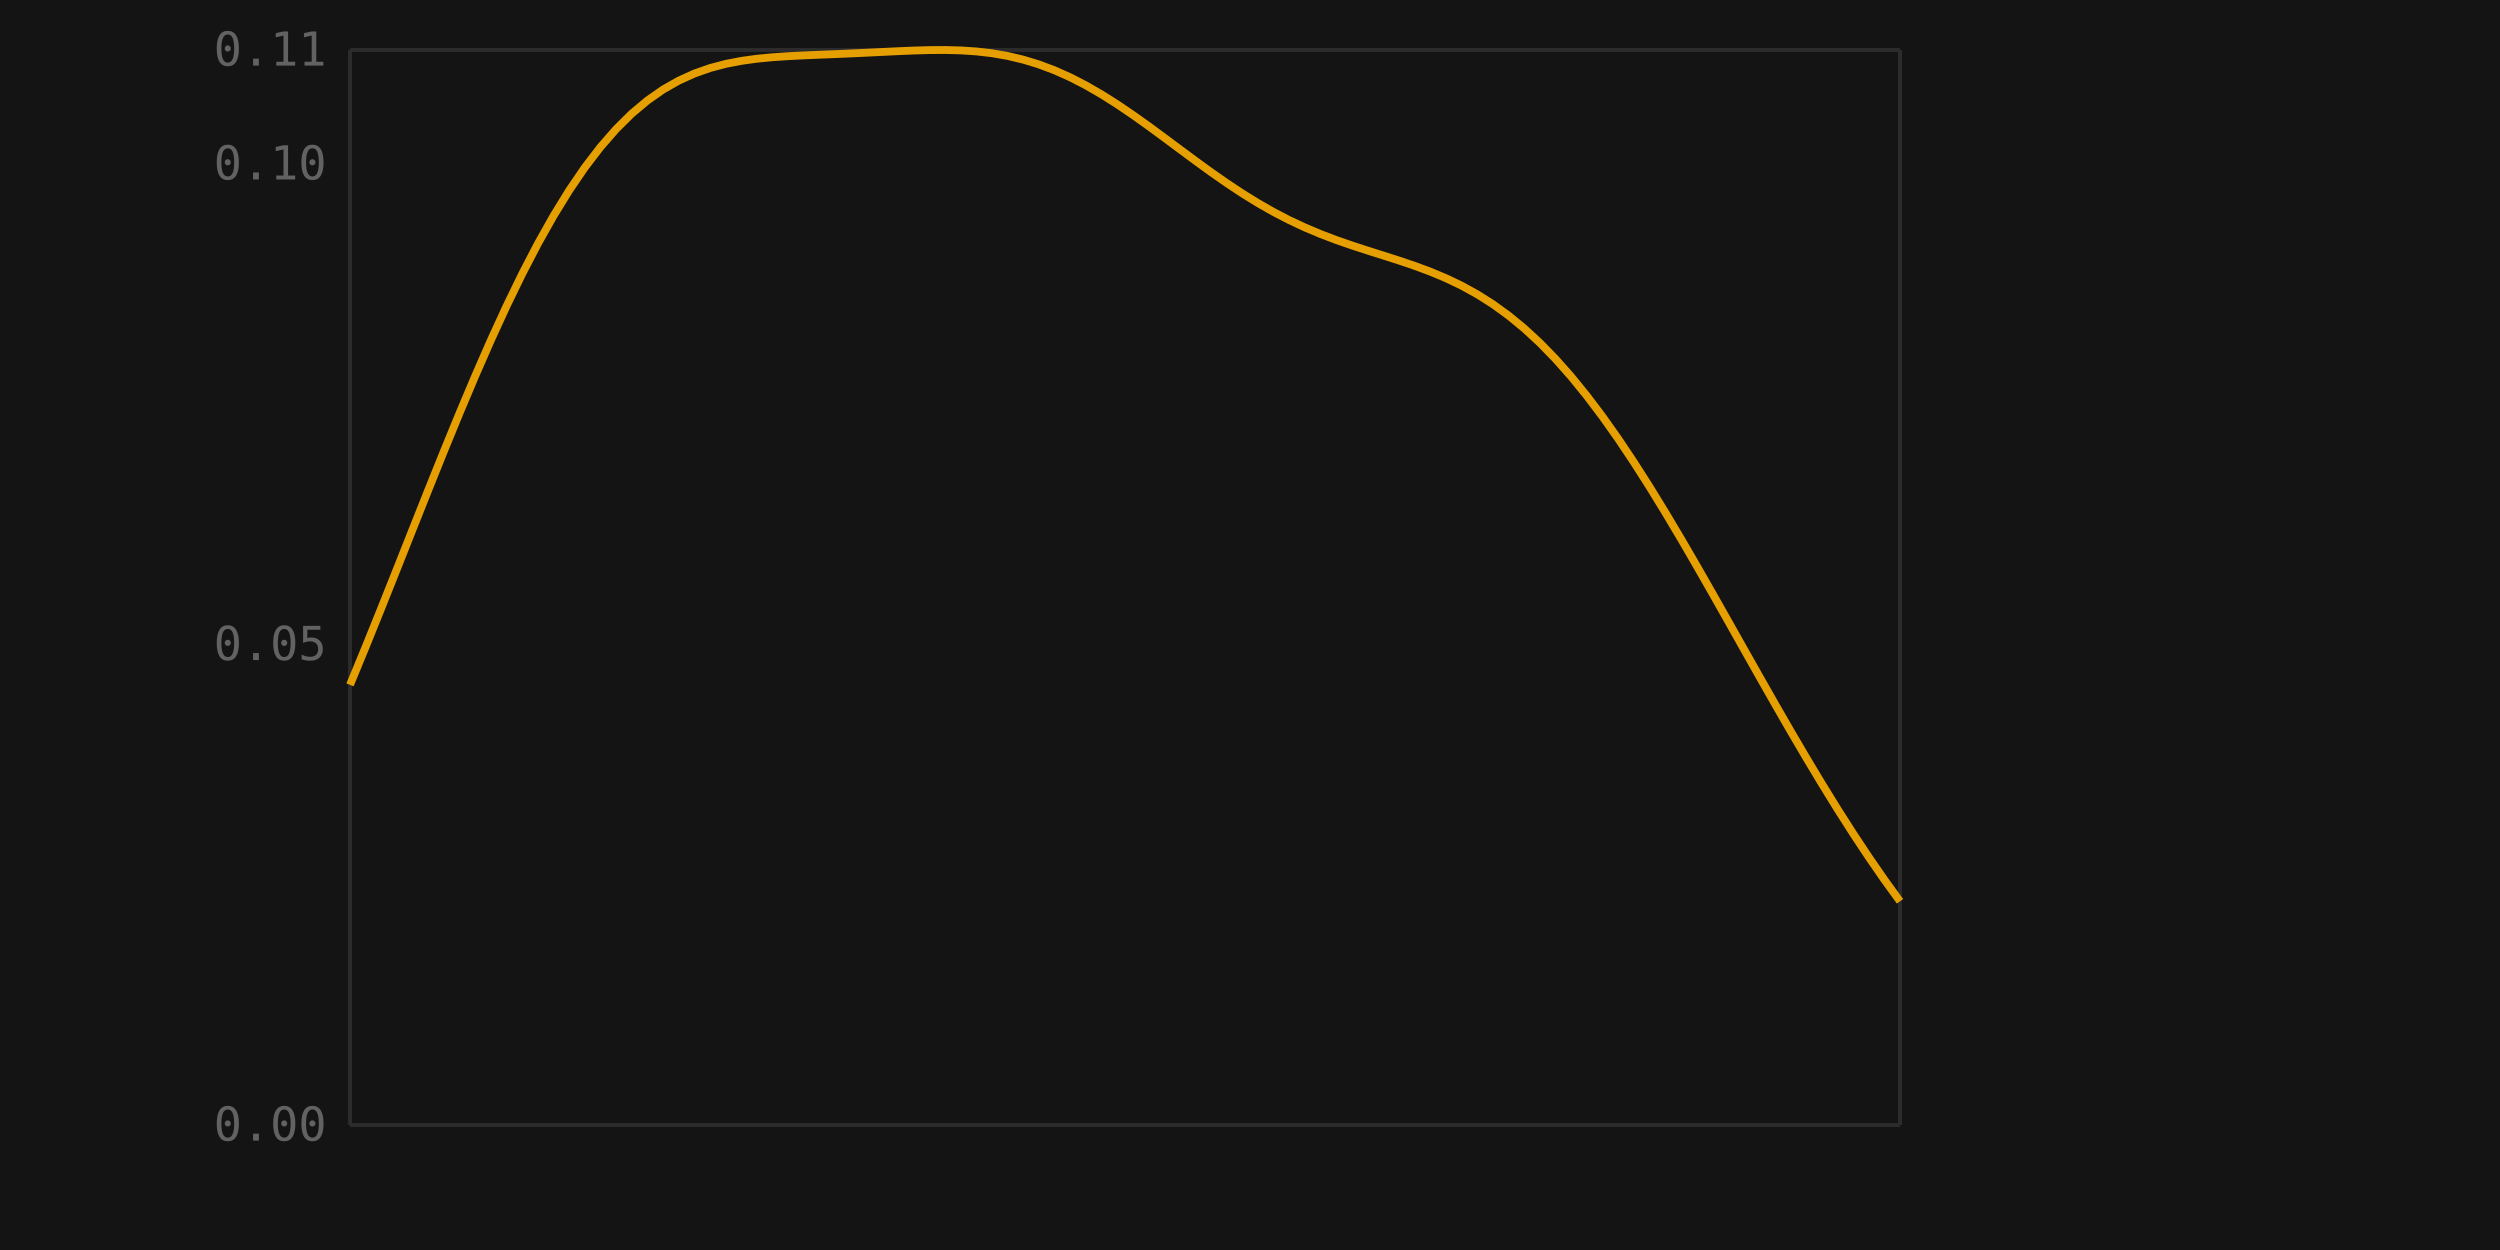
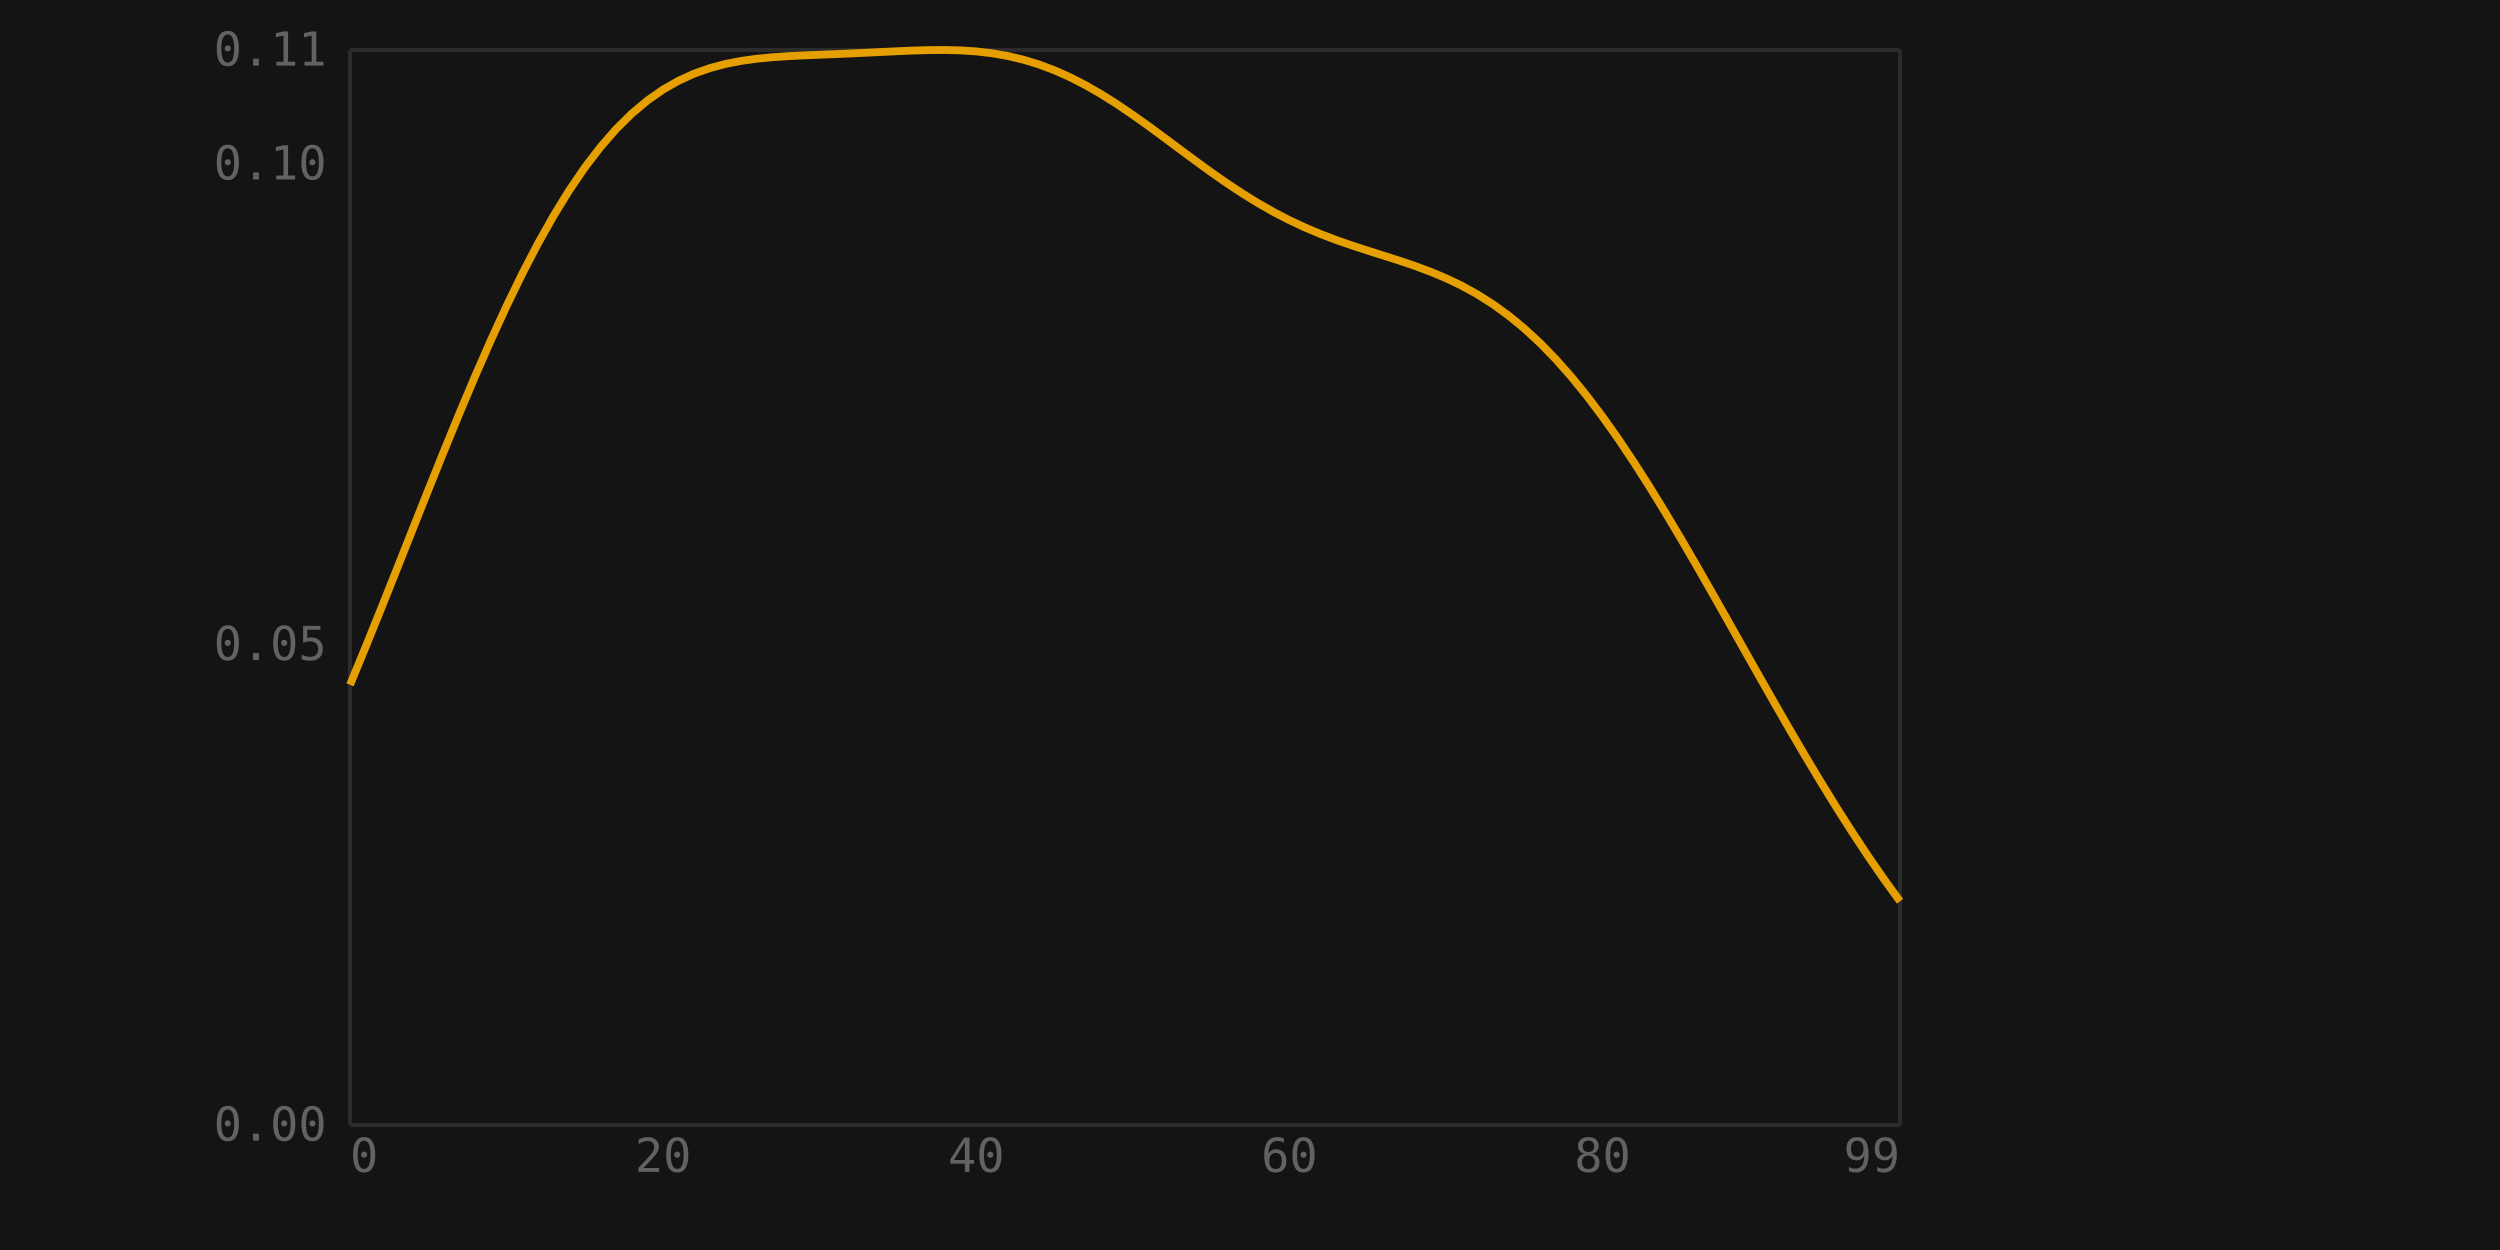
<svg xmlns="http://www.w3.org/2000/svg" viewBox="0 0 640 320" width="640" height="320">
  <rect width="100%" height="100%" fill="#141414" />
  <line x1="89.6" y1="12.8" x2="89.6" y2="288" stroke="#2c2c2c" stroke-width="1" />
  <line x1="89.6" y1="288" x2="486.4" y2="288" stroke="#2c2c2c" stroke-width="1" />
  <line x1="486.4" y1="12.8" x2="486.4" y2="288" stroke="#2c2c2c" stroke-width="1" />
  <line x1="89.6" y1="12.8" x2="486.4" y2="12.8" stroke="#2c2c2c" stroke-width="1" />
  <text x="83.6" y="292" text-anchor="end" font-size="12" font-family="monospace" fill="#626262">0.00</text>
  <text x="83.6" y="168.97" text-anchor="end" font-size="12" font-family="monospace" fill="#626262">0.05</text>
  <text x="83.6" y="45.94" text-anchor="end" font-size="12" font-family="monospace" fill="#626262">0.10</text>
  <text x="83.6" y="16.8" text-anchor="end" font-size="12" font-family="monospace" fill="#626262">0.11</text>
+   <text x="89.6" y="300" text-anchor="start" font-size="12" font-family="monospace" fill="#626262">0</text>
+   <text x="169.762" y="300" text-anchor="middle" font-size="12" font-family="monospace" fill="#626262">20</text>
+   <text x="249.923" y="300" text-anchor="middle" font-size="12" font-family="monospace" fill="#626262">40</text>
+   <text x="330.085" y="300" text-anchor="middle" font-size="12" font-family="monospace" fill="#626262">60</text>
+   <text x="410.246" y="300" text-anchor="middle" font-size="12" font-family="monospace" fill="#626262">80</text>
+   <text x="486.4" y="300" text-anchor="end" font-size="12" font-family="monospace" fill="#626262">99</text>
  <path d="M89.6 175.325 L93.608 165.603 L97.616 155.68 L101.624 145.629 L105.632 135.527 L109.64 125.454 L113.648 115.492 L117.657 105.723 L121.665 96.227 L125.673 87.079 L129.681 78.35 L133.689 70.104 L137.697 62.393 L141.705 55.264 L145.713 48.749 L149.721 42.87 L153.729 37.637 L157.737 33.045 L161.745 29.081 L165.754 25.717 L169.762 22.917 L173.77 20.636 L177.778 18.821 L181.786 17.415 L185.794 16.355 L189.802 15.581 L193.81 15.03 L197.818 14.646 L201.826 14.377 L205.834 14.177 L209.842 14.011 L213.851 13.851 L217.859 13.681 L221.867 13.495 L225.875 13.299 L229.883 13.106 L233.891 12.938 L237.899 12.825 L241.907 12.8 L245.915 12.901 L249.923 13.165 L253.931 13.627 L257.939 14.32 L261.947 15.269 L265.956 16.492 L269.964 17.999 L273.972 19.788 L277.98 21.85 L281.988 24.163 L285.996 26.697 L290.004 29.415 L294.012 32.271 L298.02 35.218 L302.028 38.202 L306.036 41.172 L310.044 44.08 L314.053 46.879 L318.061 49.533 L322.069 52.011 L326.077 54.293 L330.085 56.371 L334.093 58.246 L338.101 59.933 L342.109 61.455 L346.117 62.847 L350.125 64.151 L354.133 65.417 L358.141 66.7 L362.149 68.056 L366.158 69.544 L370.166 71.22 L374.174 73.138 L378.182 75.346 L382.19 77.884 L386.198 80.789 L390.206 84.083 L394.214 87.784 L398.222 91.899 L402.23 96.425 L406.238 101.352 L410.246 106.66 L414.255 112.326 L418.263 118.316 L422.271 124.594 L426.279 131.122 L430.287 137.855 L434.295 144.749 L438.303 151.761 L442.311 158.845 L446.319 165.958 L450.327 173.057 L454.335 180.104 L458.343 187.061 L462.352 193.894 L466.36 200.571 L470.368 207.063 L474.376 213.345 L478.384 219.396 L482.392 225.196 L486.4 230.729" fill="none" stroke="#e69f00" stroke-width="2" />
</svg>
